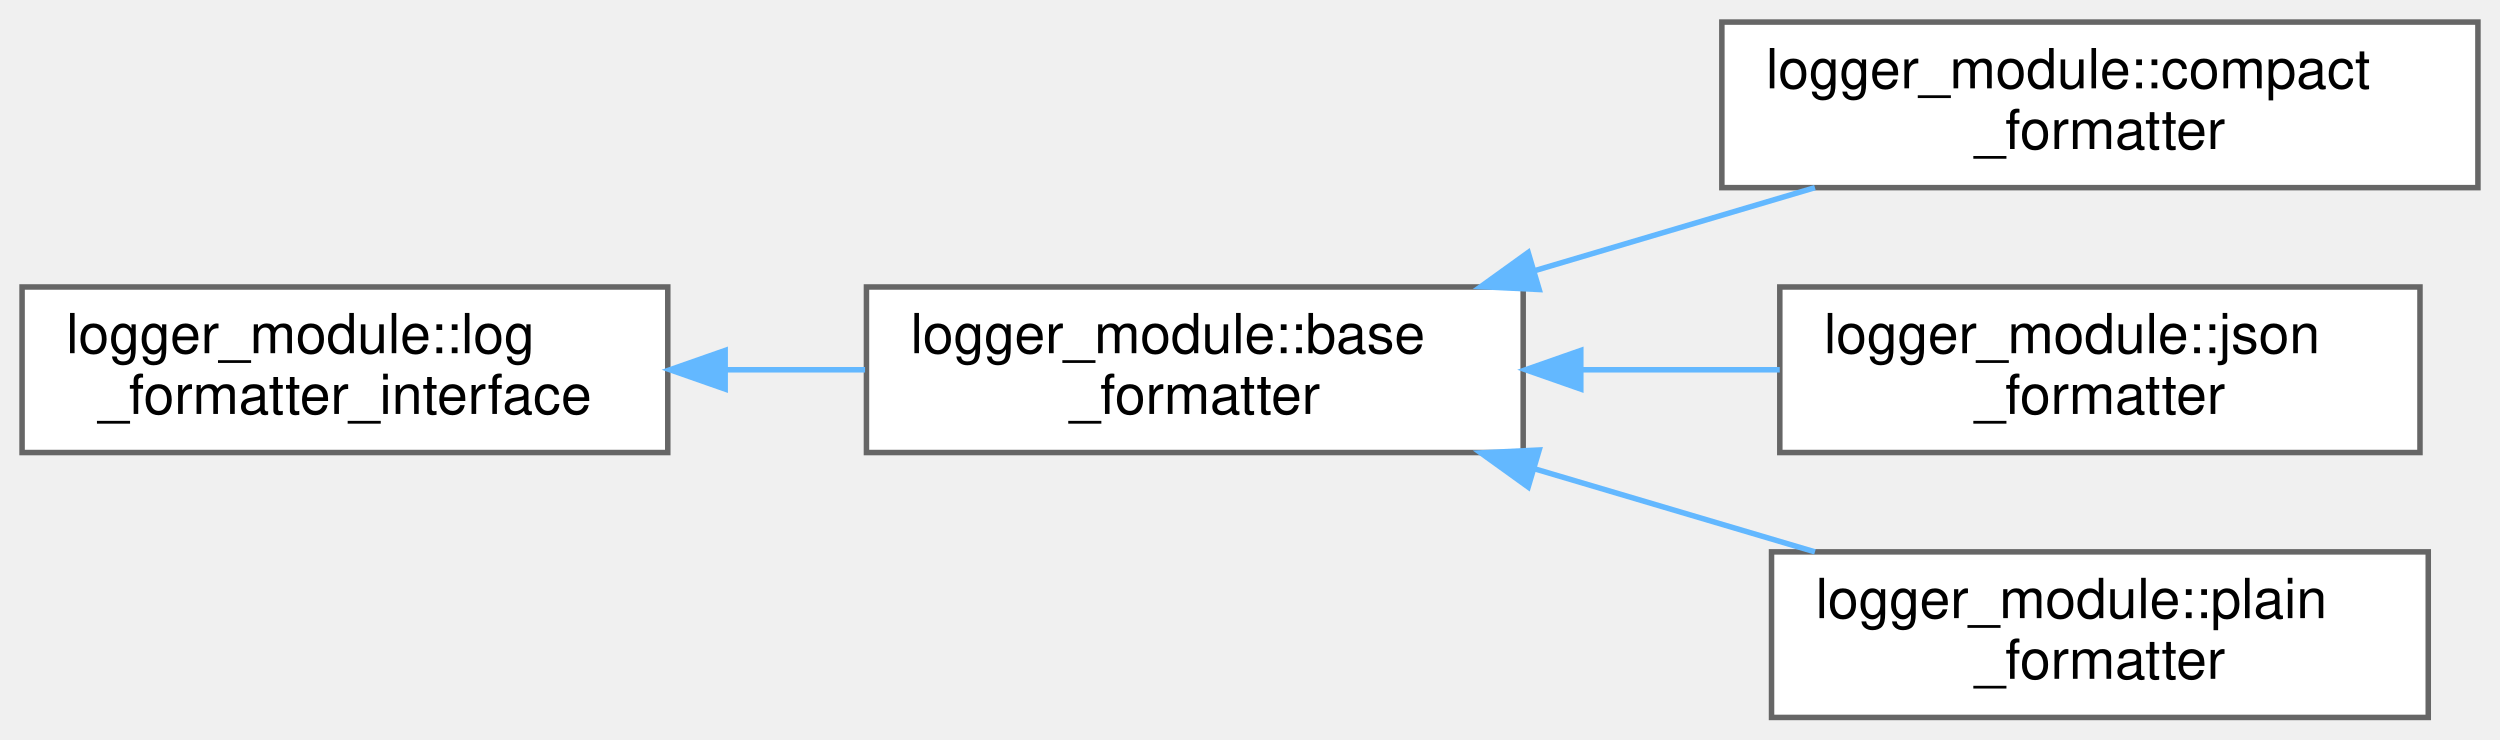
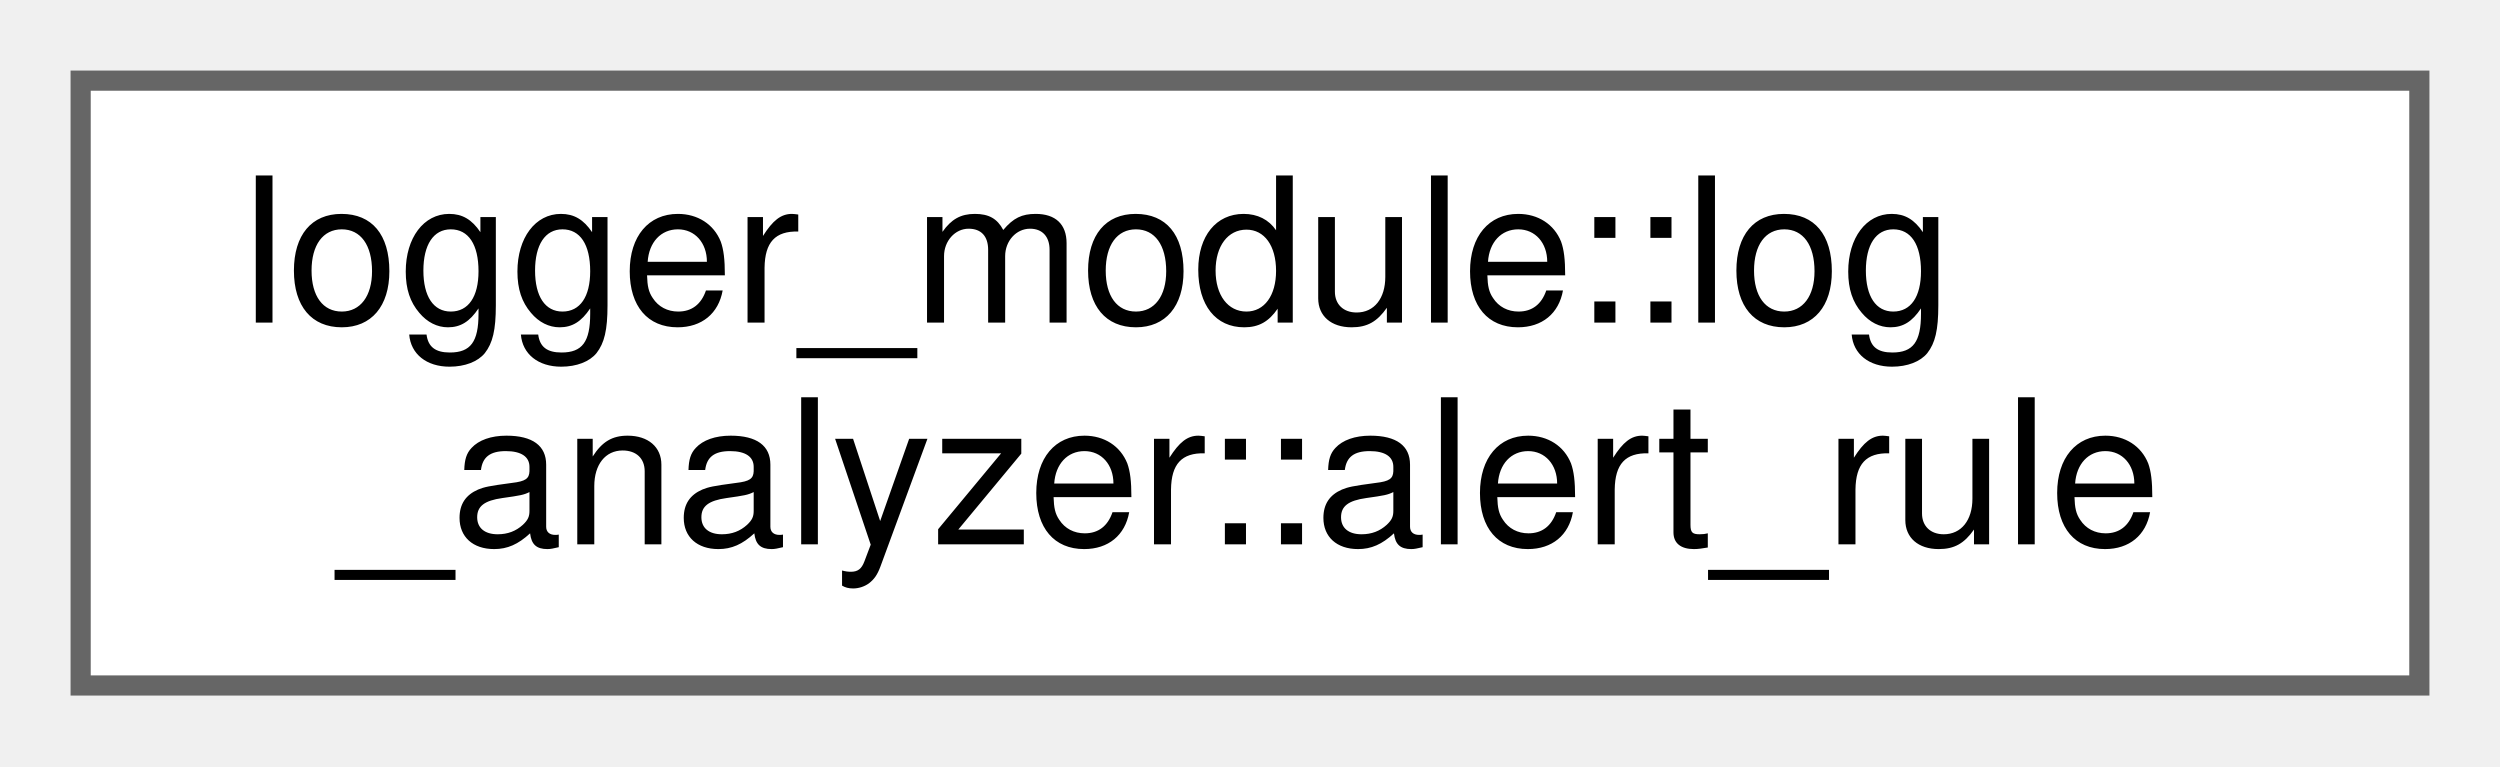
- <svg xmlns="http://www.w3.org/2000/svg" xmlns:xlink="http://www.w3.org/1999/xlink" width="453pt" height="134pt" viewBox="0.00 0.00 453.00 134.00">
-   <g id="graph0" class="graph" transform="scale(1 1) rotate(0) translate(4 130)">
+ <svg xmlns="http://www.w3.org/2000/svg" xmlns:xlink="http://www.w3.org/1999/xlink" width="124pt" height="38pt" viewBox="0.00 0.00 124.00 38.00">
+   <g id="graph0" class="graph" transform="scale(1 1) rotate(0) translate(4 34)">
    <g id="Node000000" class="node">
      <g id="a_Node000000">
-         <a xlink:href="classlogger__module_1_1log__formatter__interface.html" target="_top" xlink:title="Interface for log formatters.">
-           <polygon fill="white" stroke="#666666" points="117,-78 0,-78 0,-48 117,-48 117,-78" />
-           <text text-anchor="start" x="8" y="-66" font-family="Helvetica,sans-Serif" font-size="10.00">logger_module::log</text>
-           <text text-anchor="middle" x="58.5" y="-55" font-family="Helvetica,sans-Serif" font-size="10.00">_formatter_interface</text>
-         </a>
-       </g>
-     </g>
-     <g id="Node000001" class="node">
-       <g id="a_Node000001">
-         <a xlink:href="classlogger__module_1_1base__formatter.html" target="_top" xlink:title="Base implementation for log formatters.">
-           <polygon fill="white" stroke="#666666" points="272,-78 153,-78 153,-48 272,-48 272,-78" />
-           <text text-anchor="start" x="161" y="-66" font-family="Helvetica,sans-Serif" font-size="10.00">logger_module::base</text>
-           <text text-anchor="middle" x="212.5" y="-55" font-family="Helvetica,sans-Serif" font-size="10.00">_formatter</text>
-         </a>
-       </g>
-     </g>
-     <g id="edge8_Node000000_Node000001" class="edge">
-       <g id="a_edge8_Node000000_Node000001">
-         <a xlink:title=" ">
-           <path fill="none" stroke="#63b8ff" d="M127.56,-63C135.97,-63 144.5,-63 152.75,-63" />
-           <polygon fill="#63b8ff" stroke="#63b8ff" points="127.4,-59.5 117.4,-63 127.4,-66.5 127.4,-59.5" />
-         </a>
-       </g>
-     </g>
-     <g id="Node000002" class="node">
-       <g id="a_Node000002">
-         <a xlink:href="classlogger__module_1_1compact__formatter.html" target="_top" xlink:title="Compact formatter for minimal output.">
-           <polygon fill="white" stroke="#666666" points="445,-126 308,-126 308,-96 445,-96 445,-126" />
-           <text text-anchor="start" x="316" y="-114" font-family="Helvetica,sans-Serif" font-size="10.00">logger_module::compact</text>
-           <text text-anchor="middle" x="376.5" y="-103" font-family="Helvetica,sans-Serif" font-size="10.00">_formatter</text>
-         </a>
-       </g>
-     </g>
-     <g id="edge9_Node000001_Node000002" class="edge">
-       <g id="a_edge9_Node000001_Node000002">
-         <a xlink:title=" ">
-           <path fill="none" stroke="#63b8ff" d="M274,-80.93C290.75,-85.89 308.75,-91.22 324.87,-96" />
-           <polygon fill="#63b8ff" stroke="#63b8ff" points="274.9,-77.54 264.31,-78.06 272.91,-84.25 274.9,-77.54" />
-         </a>
-       </g>
-     </g>
-     <g id="Node000003" class="node">
-       <g id="a_Node000003">
-         <a xlink:href="classlogger__module_1_1json__formatter.html" target="_top" xlink:title="JSON formatter for structured logging.">
-           <polygon fill="white" stroke="#666666" points="434.5,-78 318.5,-78 318.5,-48 434.5,-48 434.5,-78" />
-           <text text-anchor="start" x="326.5" y="-66" font-family="Helvetica,sans-Serif" font-size="10.00">logger_module::json</text>
-           <text text-anchor="middle" x="376.5" y="-55" font-family="Helvetica,sans-Serif" font-size="10.00">_formatter</text>
-         </a>
-       </g>
-     </g>
-     <g id="edge10_Node000001_Node000003" class="edge">
-       <g id="a_edge10_Node000001_Node000003">
-         <a xlink:title=" ">
-           <path fill="none" stroke="#63b8ff" d="M282.79,-63C294.7,-63 306.95,-63 318.49,-63" />
-           <polygon fill="#63b8ff" stroke="#63b8ff" points="282.44,-59.5 272.44,-63 282.44,-66.5 282.44,-59.5" />
-         </a>
-       </g>
-     </g>
-     <g id="Node000004" class="node">
-       <g id="a_Node000004">
-         <a xlink:href="classlogger__module_1_1plain__formatter.html" target="_top" xlink:title="Simple plain text formatter.">
-           <polygon fill="white" stroke="#666666" points="436,-30 317,-30 317,0 436,0 436,-30" />
-           <text text-anchor="start" x="325" y="-18" font-family="Helvetica,sans-Serif" font-size="10.00">logger_module::plain</text>
-           <text text-anchor="middle" x="376.5" y="-7" font-family="Helvetica,sans-Serif" font-size="10.00">_formatter</text>
-         </a>
-       </g>
-     </g>
-     <g id="edge11_Node000001_Node000004" class="edge">
-       <g id="a_edge11_Node000001_Node000004">
-         <a xlink:title=" ">
-           <path fill="none" stroke="#63b8ff" d="M274,-45.07C290.75,-40.11 308.75,-34.78 324.87,-30" />
-           <polygon fill="#63b8ff" stroke="#63b8ff" points="272.91,-41.75 264.31,-47.94 274.9,-48.46 272.91,-41.75" />
+         <a xlink:href="structlogger__module_1_1log__analyzer_1_1alert__rule.html" target="_top" xlink:title="Rule for generating alerts.">
+           <polygon fill="white" stroke="#666666" points="116,-30 0,-30 0,0 116,0 116,-30" />
+           <text text-anchor="start" x="8" y="-18" font-family="Helvetica,sans-Serif" font-size="10.00">logger_module::log</text>
+           <text text-anchor="middle" x="58" y="-7" font-family="Helvetica,sans-Serif" font-size="10.00">_analyzer::alert_rule</text>
        </a>
      </g>
    </g>
  </g>
</svg>
